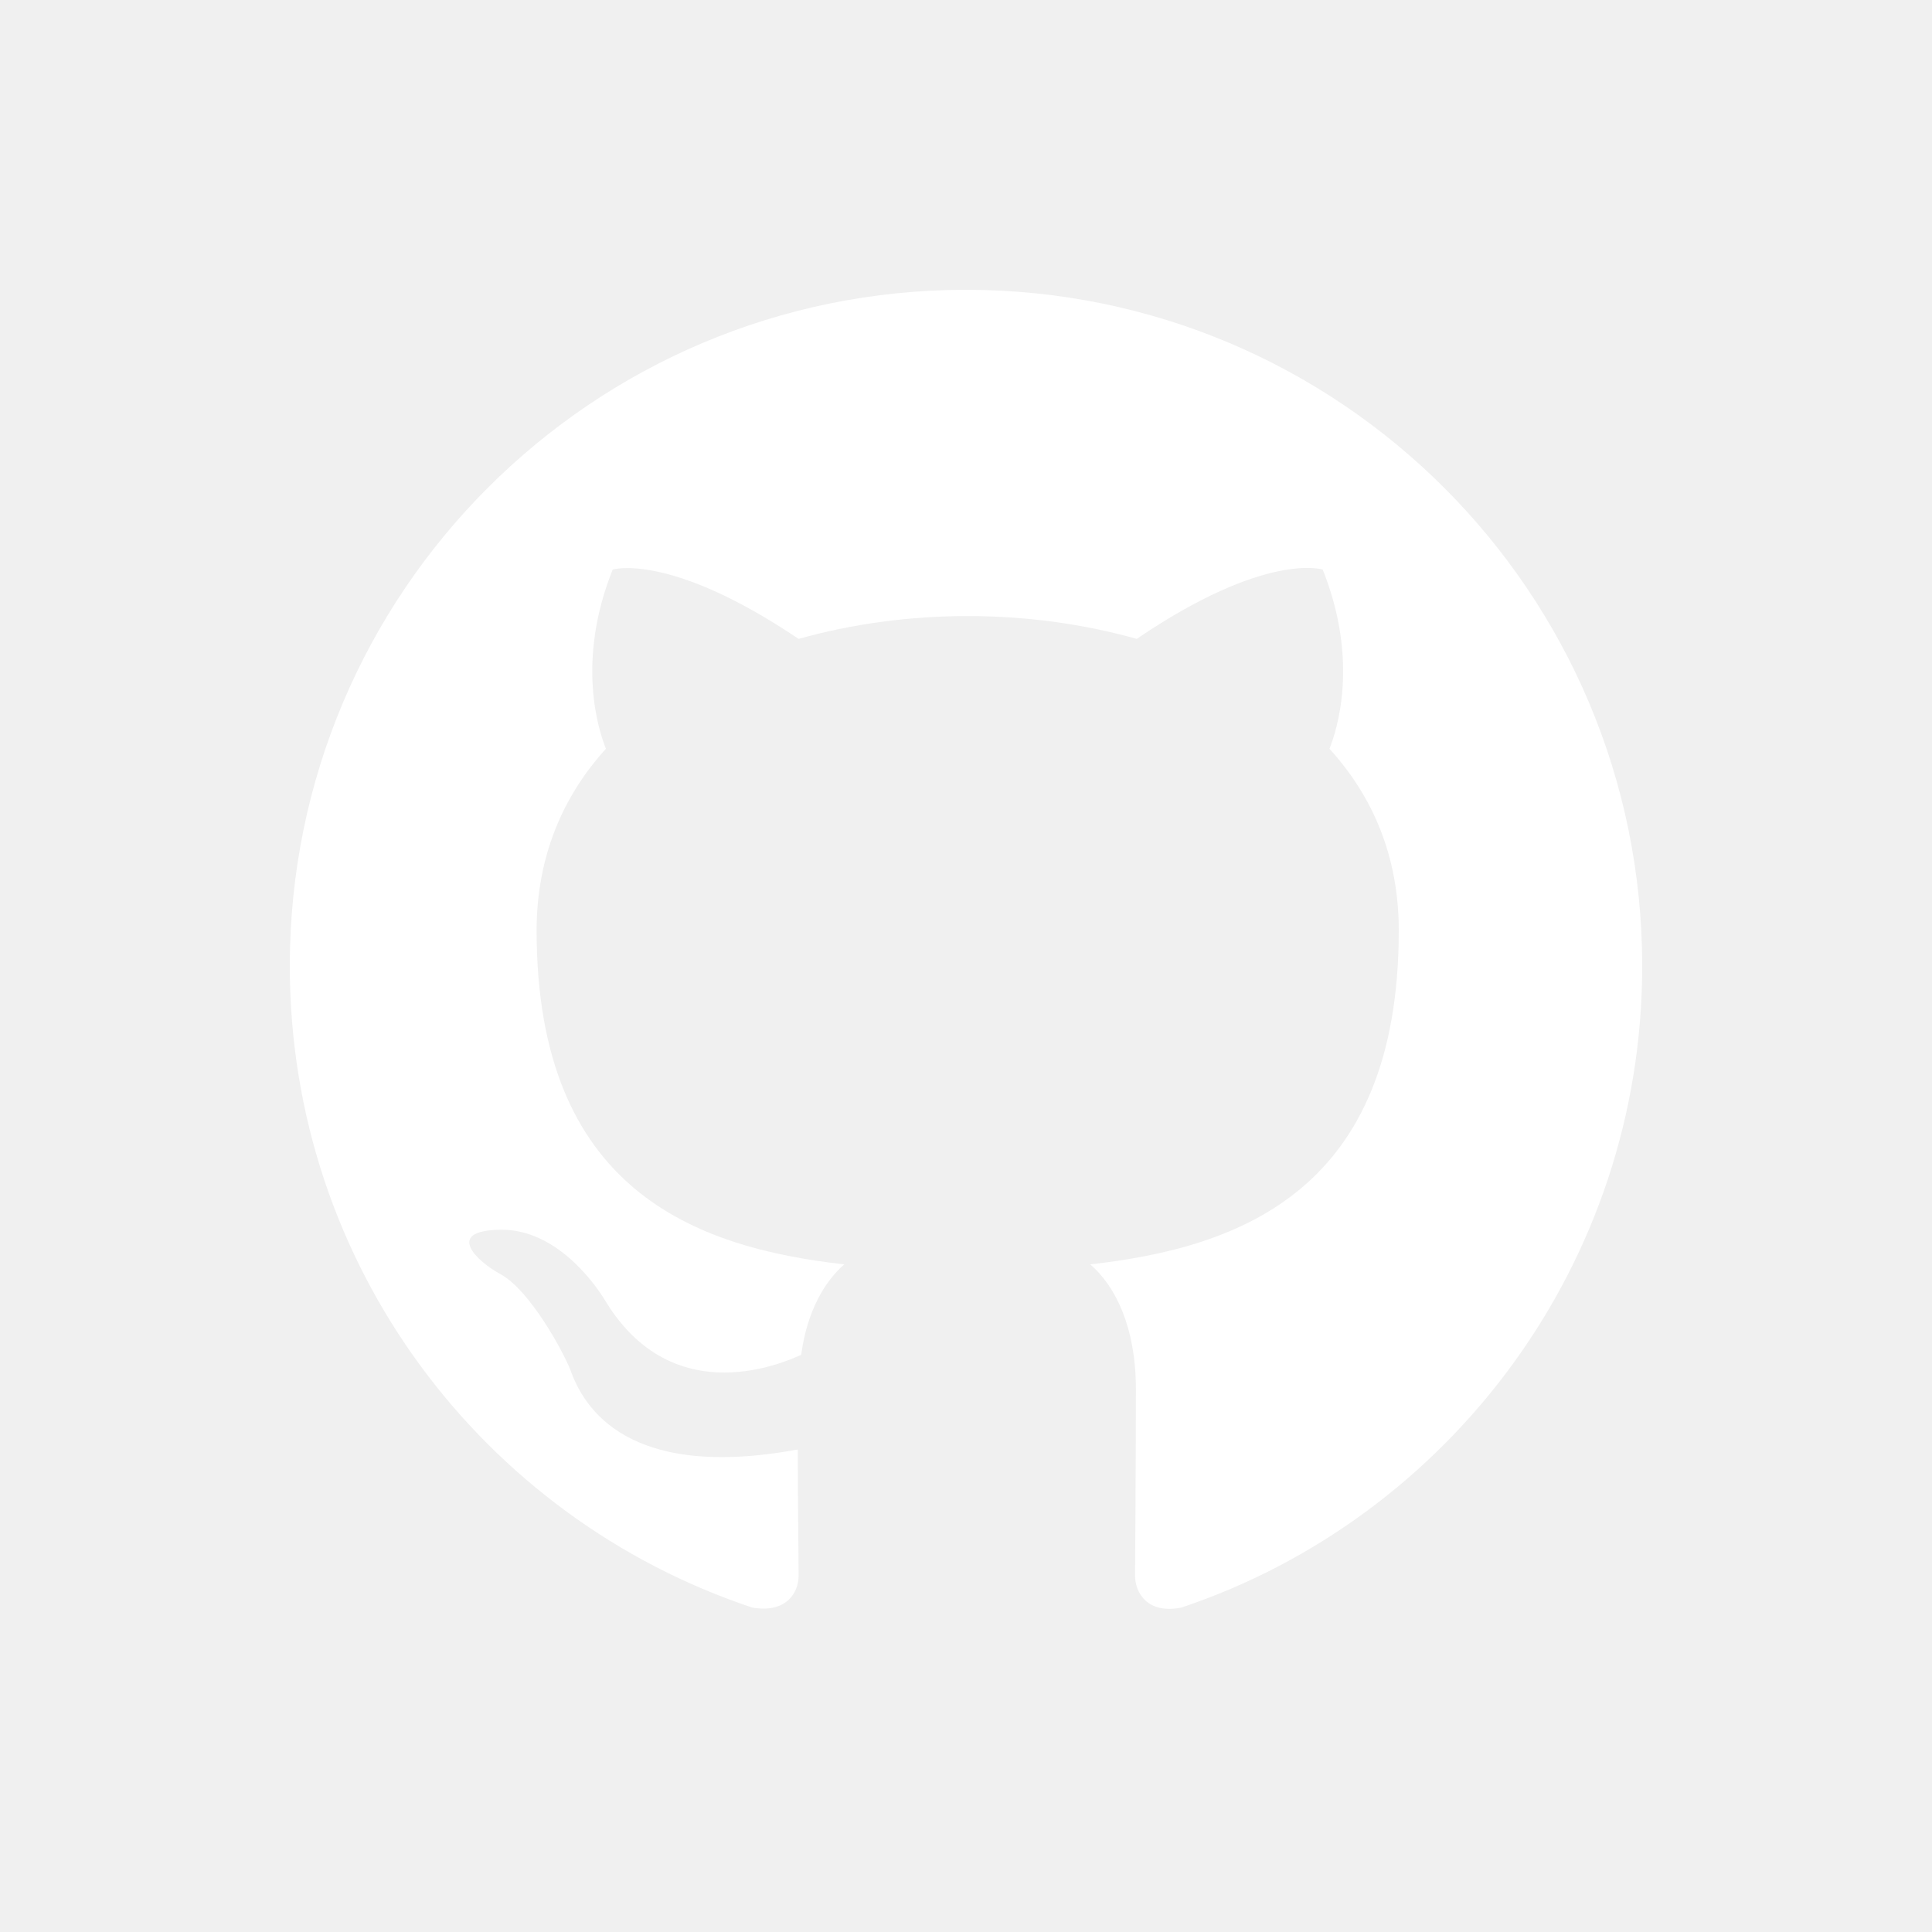
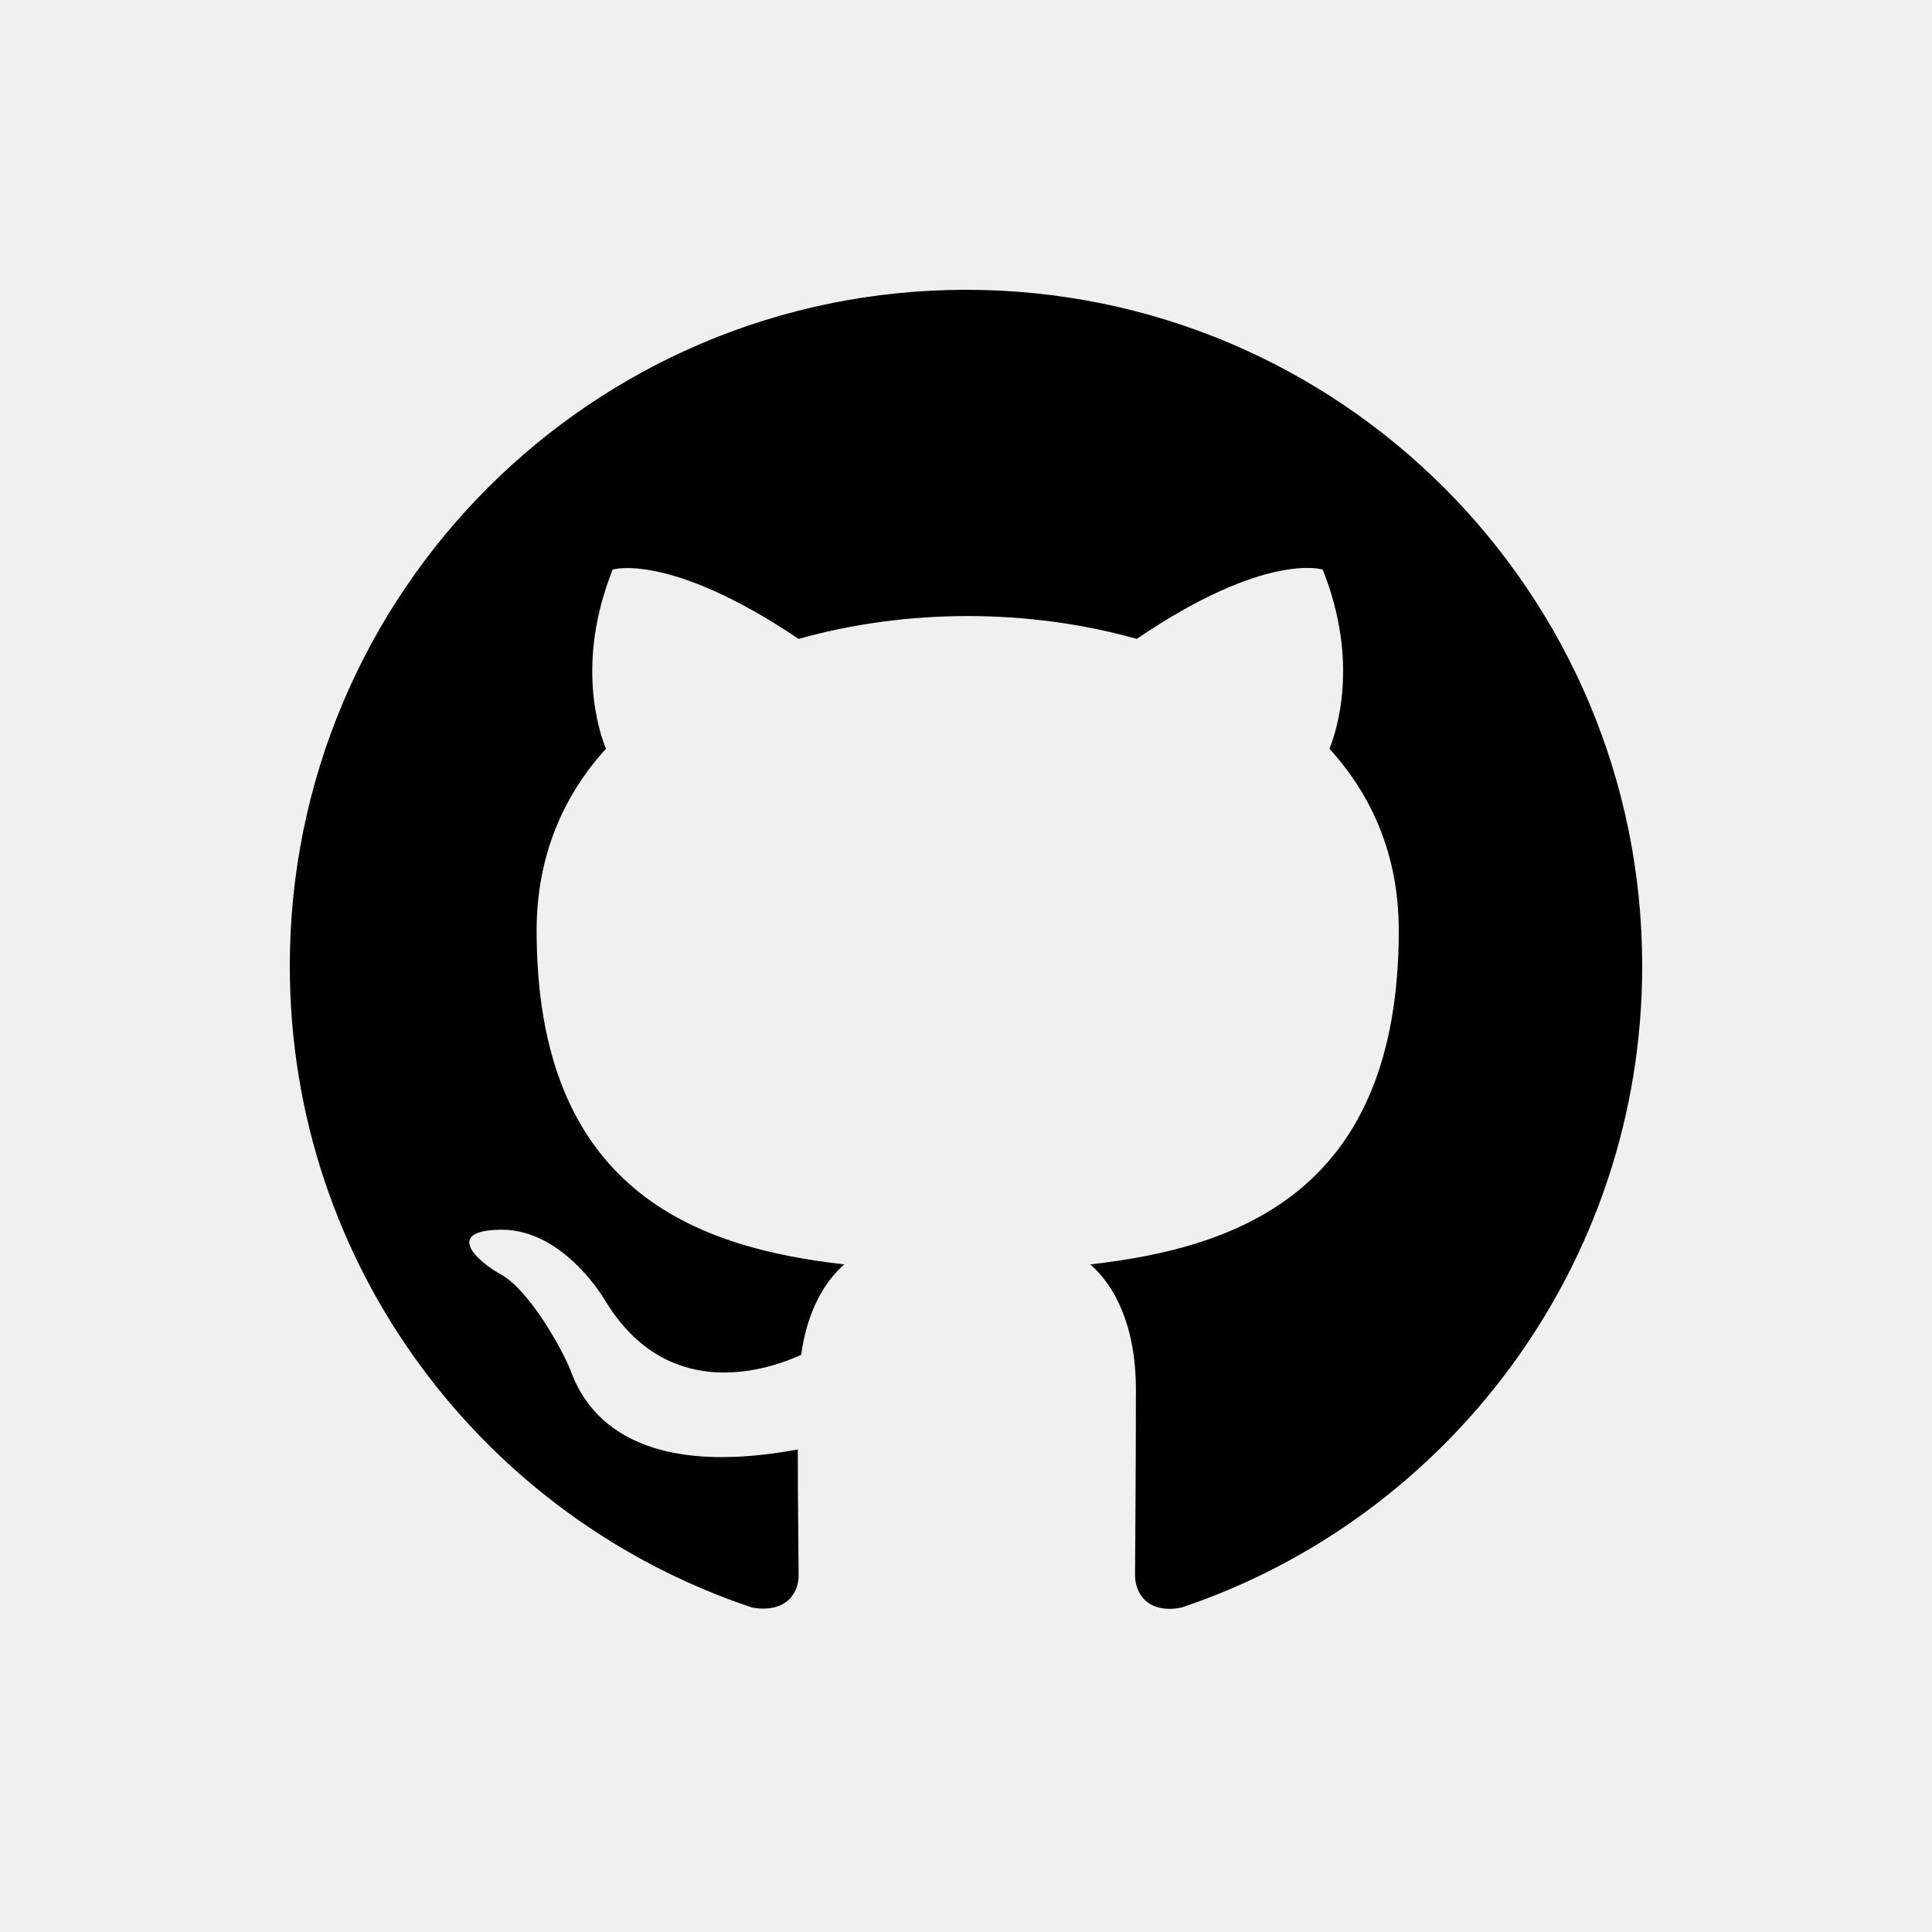
<svg xmlns="http://www.w3.org/2000/svg" width="100" height="100" viewBox="0 0 100 100" fill="none">
-   <path fill-rule="evenodd" clip-rule="evenodd" d="M50 15C30.663 15 15 30.663 15 50C15 65.487 25.019 78.569 38.931 83.206C40.681 83.513 41.337 82.463 41.337 81.544C41.337 80.713 41.294 77.956 41.294 75.025C32.5 76.644 30.225 72.881 29.525 70.912C29.131 69.906 27.425 66.8 25.938 65.969C24.712 65.312 22.962 63.694 25.894 63.65C28.65 63.606 30.619 66.188 31.275 67.237C34.425 72.531 39.456 71.044 41.469 70.125C41.775 67.85 42.694 66.319 43.7 65.444C35.913 64.569 27.775 61.55 27.775 48.163C27.775 44.356 29.131 41.206 31.363 38.756C31.012 37.881 29.788 34.294 31.712 29.481C31.712 29.481 34.644 28.562 41.337 33.069C44.138 32.281 47.112 31.887 50.087 31.887C53.062 31.887 56.038 32.281 58.837 33.069C65.531 28.519 68.463 29.481 68.463 29.481C70.388 34.294 69.162 37.881 68.812 38.756C71.044 41.206 72.4 44.312 72.4 48.163C72.4 61.594 64.219 64.569 56.431 65.444C57.7 66.537 58.794 68.638 58.794 71.919C58.794 76.6 58.75 80.362 58.75 81.544C58.75 82.463 59.406 83.556 61.156 83.206C74.981 78.569 85 65.444 85 50C85 30.663 69.338 15 50 15Z" fill="white" />
+   <path fill-rule="evenodd" clip-rule="evenodd" d="M50 15C30.663 15 15 30.663 15 50C15 65.487 25.019 78.569 38.931 83.206C40.681 83.513 41.337 82.463 41.337 81.544C41.337 80.713 41.294 77.956 41.294 75.025C32.5 76.644 30.225 72.881 29.525 70.912C29.131 69.906 27.425 66.8 25.938 65.969C24.712 65.312 22.962 63.694 25.894 63.65C28.65 63.606 30.619 66.188 31.275 67.237C34.425 72.531 39.456 71.044 41.469 70.125C41.775 67.85 42.694 66.319 43.7 65.444C35.913 64.569 27.775 61.55 27.775 48.163C27.775 44.356 29.131 41.206 31.363 38.756C31.012 37.881 29.788 34.294 31.712 29.481C31.712 29.481 34.644 28.562 41.337 33.069C44.138 32.281 47.112 31.887 50.087 31.887C53.062 31.887 56.038 32.281 58.837 33.069C65.531 28.519 68.463 29.481 68.463 29.481C70.388 34.294 69.162 37.881 68.812 38.756C71.044 41.206 72.4 44.312 72.4 48.163C72.4 61.594 64.219 64.569 56.431 65.444C57.7 66.537 58.794 68.638 58.794 71.919C58.794 76.6 58.75 80.362 58.75 81.544C58.75 82.463 59.406 83.556 61.156 83.206C74.981 78.569 85 65.444 85 50C85 30.663 69.338 15 50 15Z" fill="black" />
</svg>
